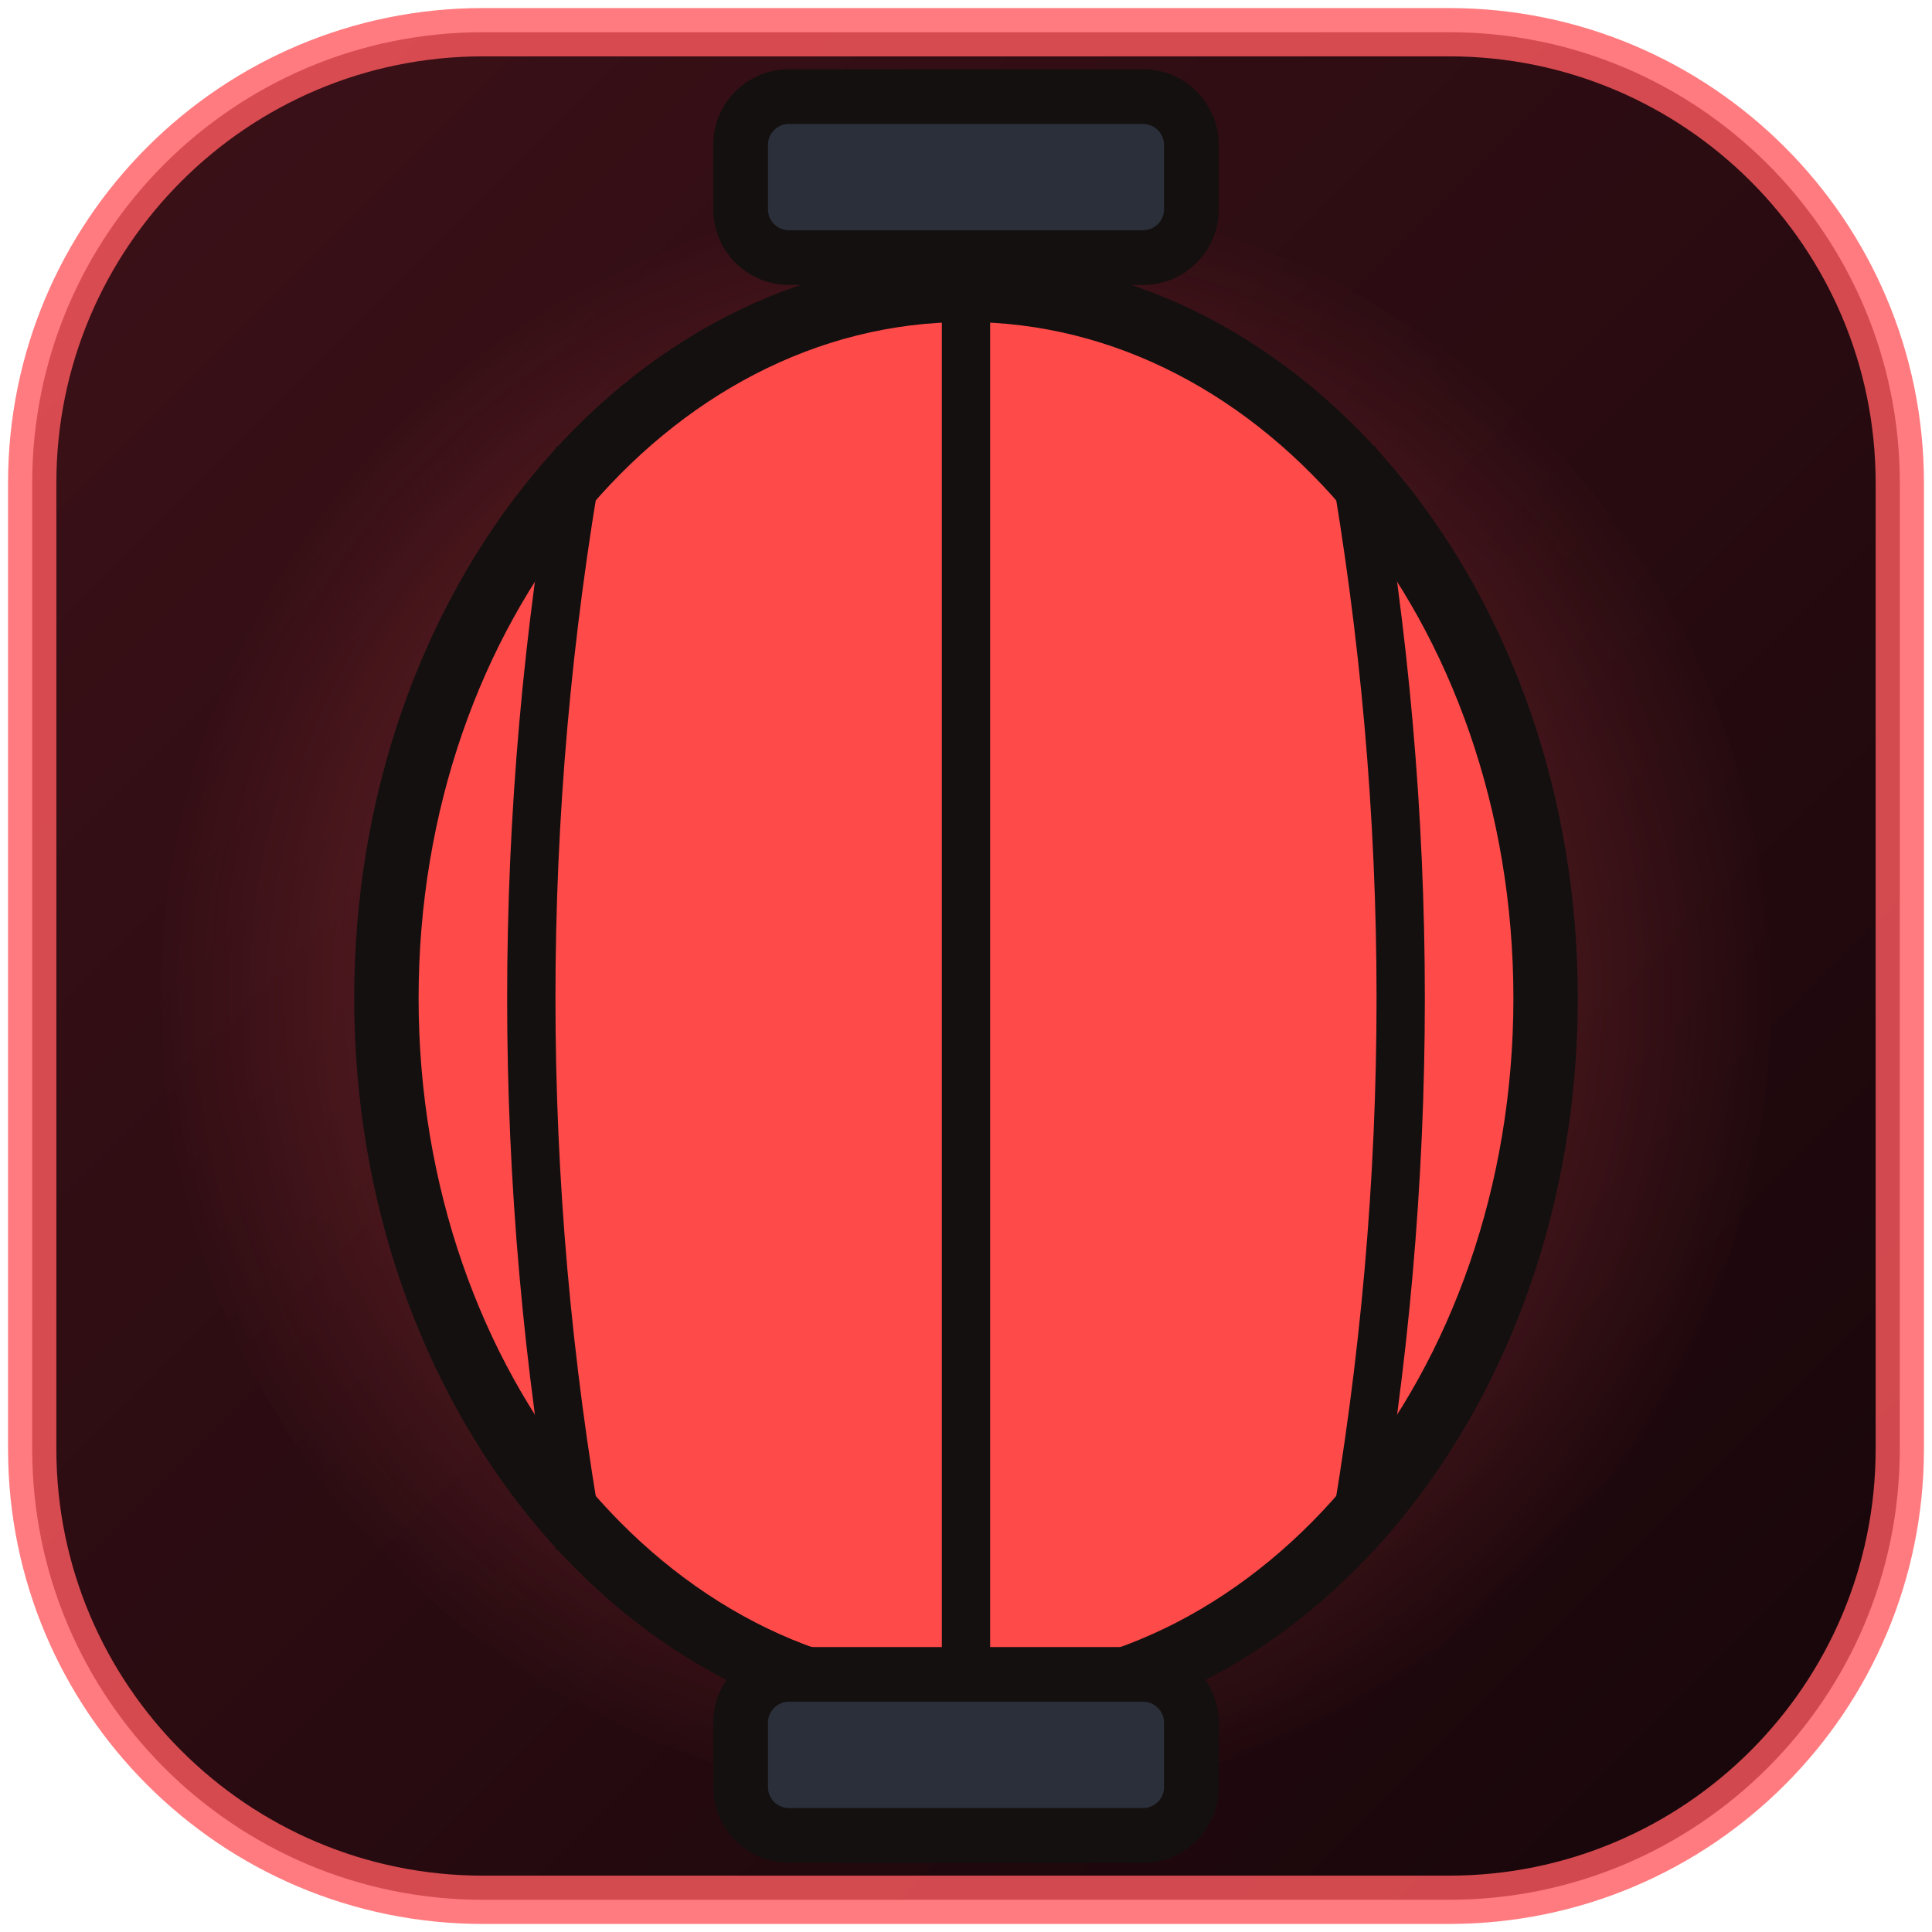
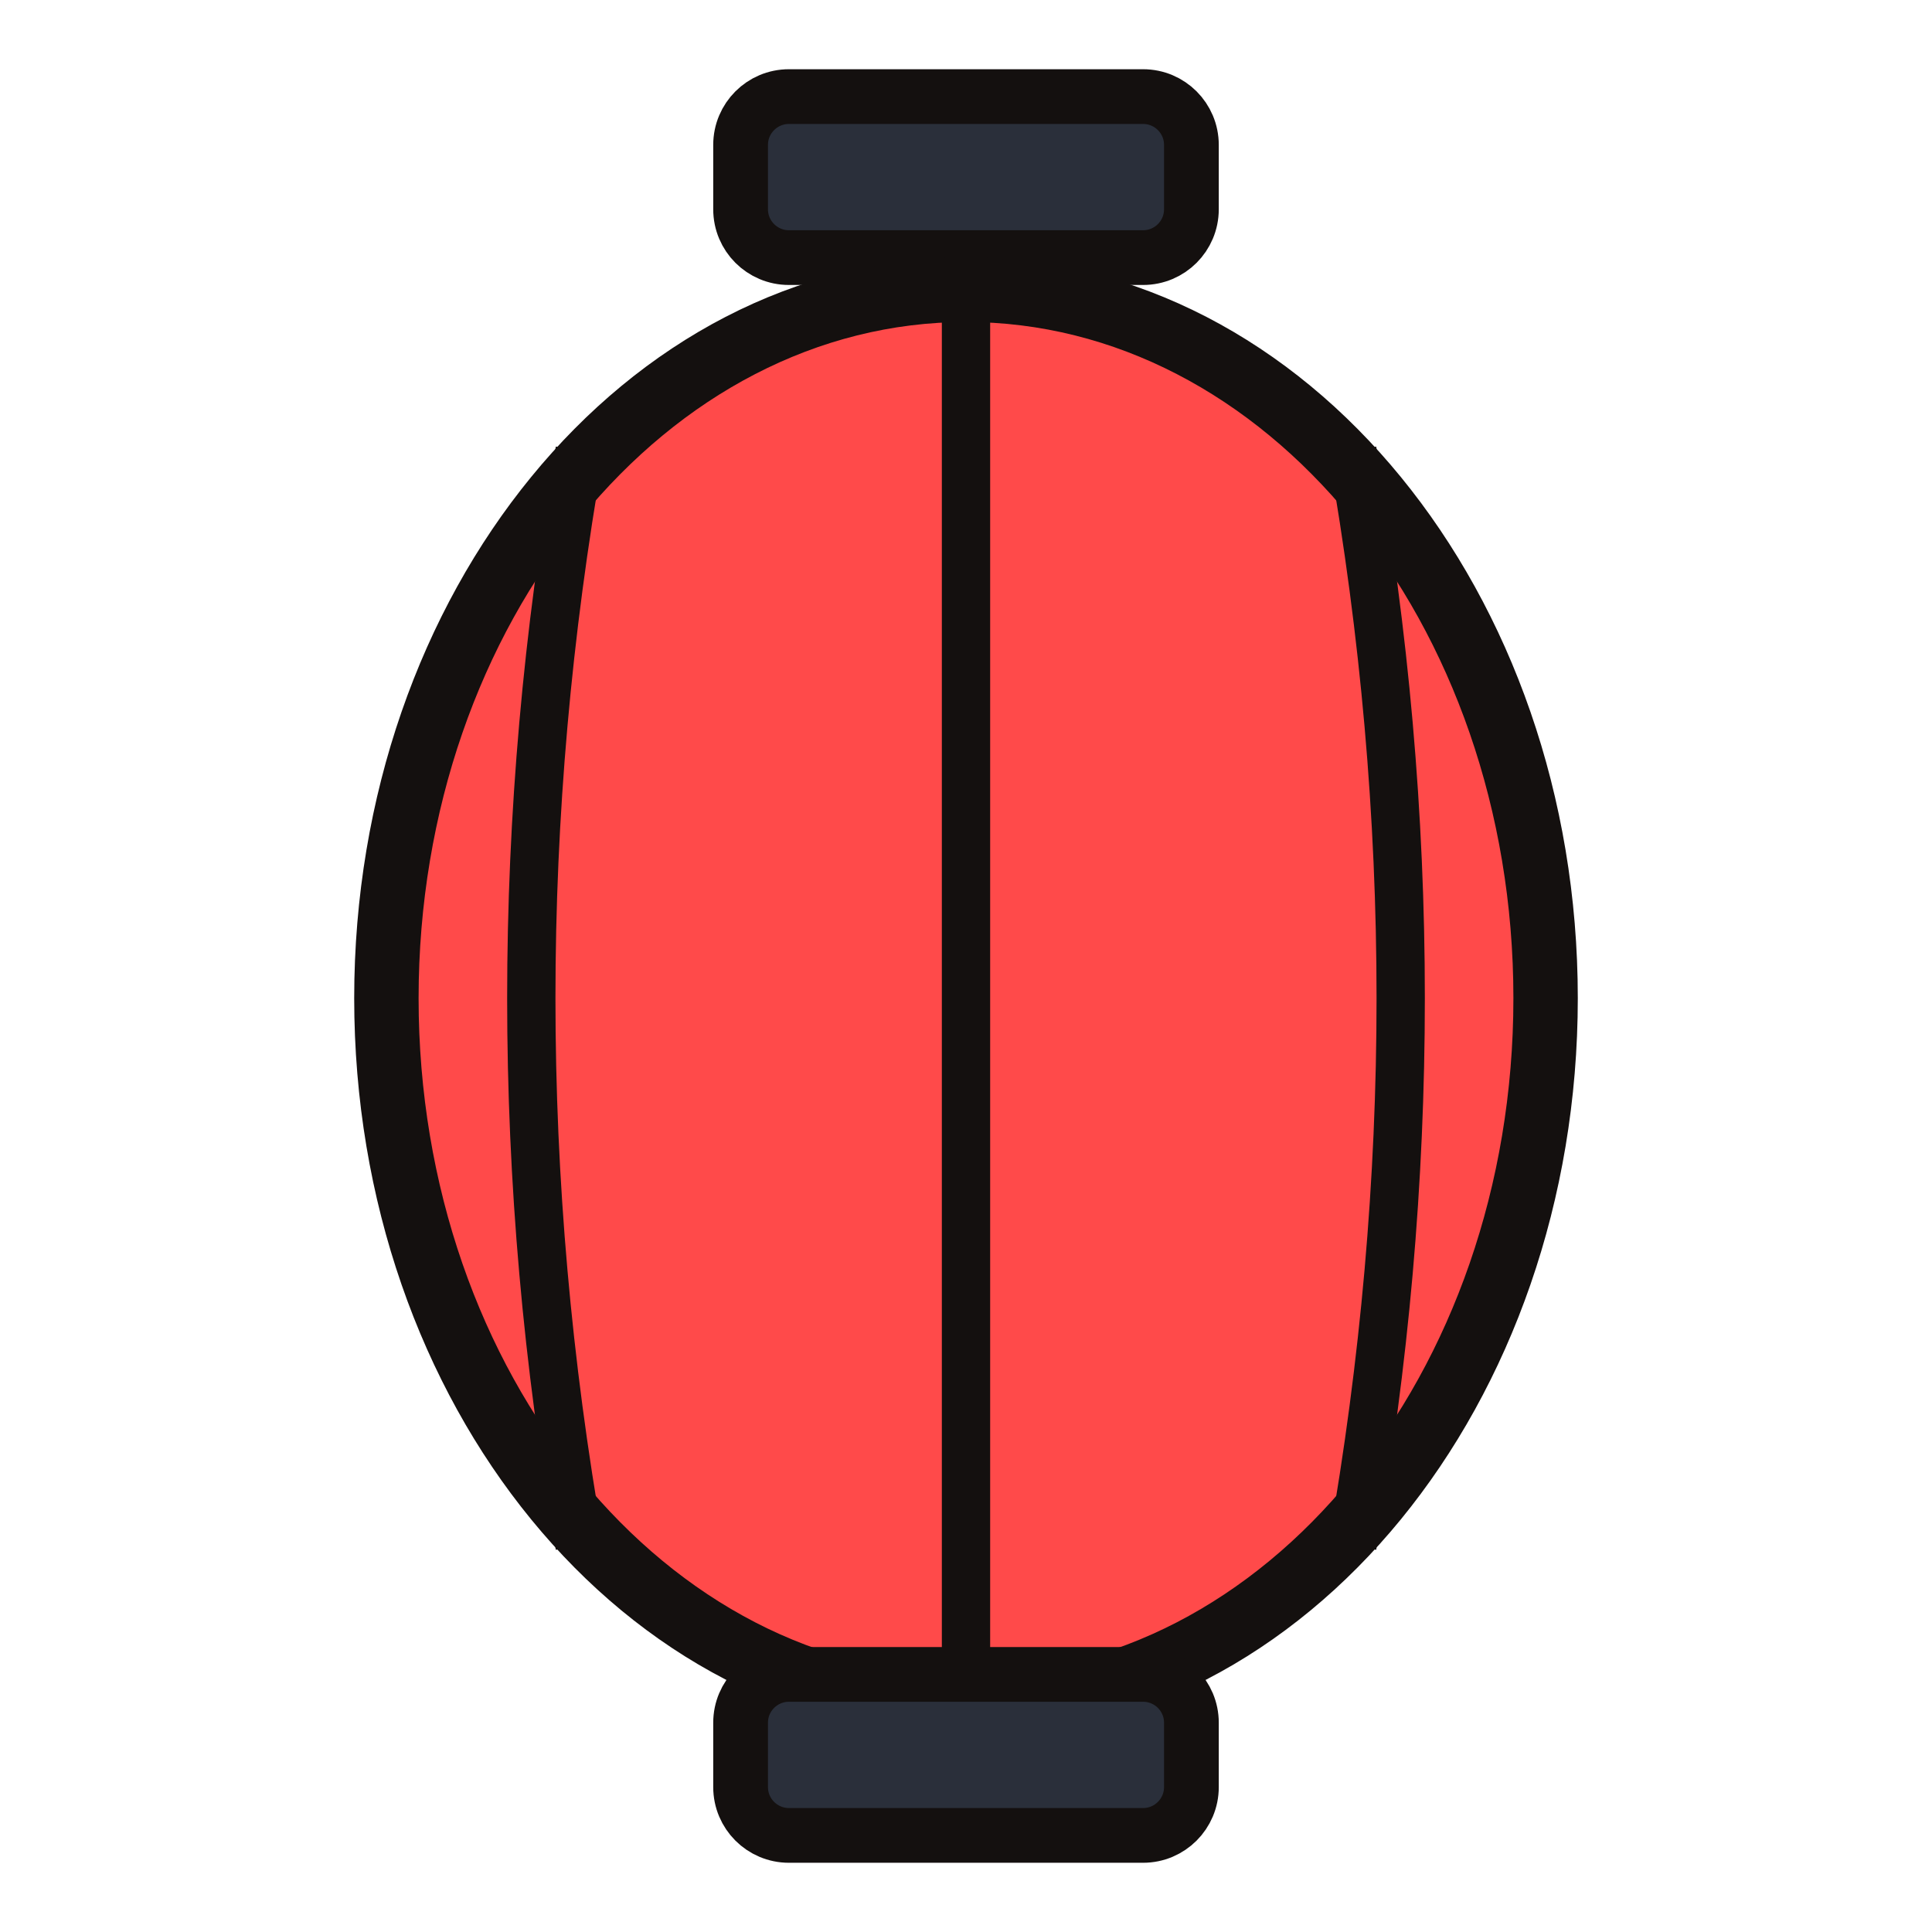
<svg xmlns="http://www.w3.org/2000/svg" viewBox="0 0 120 120">
  <defs>
    <linearGradient id="blantern" x1="0" y1="0" x2="1" y2="1">
      <stop offset="0" stop-color="#3d1118" />
      <stop offset="1" stop-color="#16060a" />
    </linearGradient>
    <radialGradient id="glantern" cx=".5" cy=".5" r=".5">
      <stop offset="0" stop-color="#ff5a5f" stop-opacity=".5" />
      <stop offset="1" stop-color="#ff5a5f" stop-opacity="0" />
    </radialGradient>
  </defs>
-   <rect x="2" y="2" width="116" height="116" rx="28" fill="url(#blantern)" stroke="#ff5a5f" stroke-opacity=".8" stroke-width="3" />
-   <circle cx="60" cy="62" r="50" fill="url(#glantern)" />
  <rect x="46" y="6" width="28" height="10" rx="3" fill="#2a2f3a" stroke="#14100f" stroke-width="3.4" />
  <ellipse cx="60" cy="62" rx="36" ry="44" fill="#ff4a4a" stroke="#14100f" stroke-width="4" />
  <path d="M60 18 V106 M36 28 Q30 62 36 96 M84 28 Q90 62 84 96" stroke="#14100f" stroke-width="3" fill="none" />
  <rect x="46" y="104" width="28" height="10" rx="3" fill="#2a2f3a" stroke="#14100f" stroke-width="3.4" />
  <path d="M60 114 V122" />
</svg>
